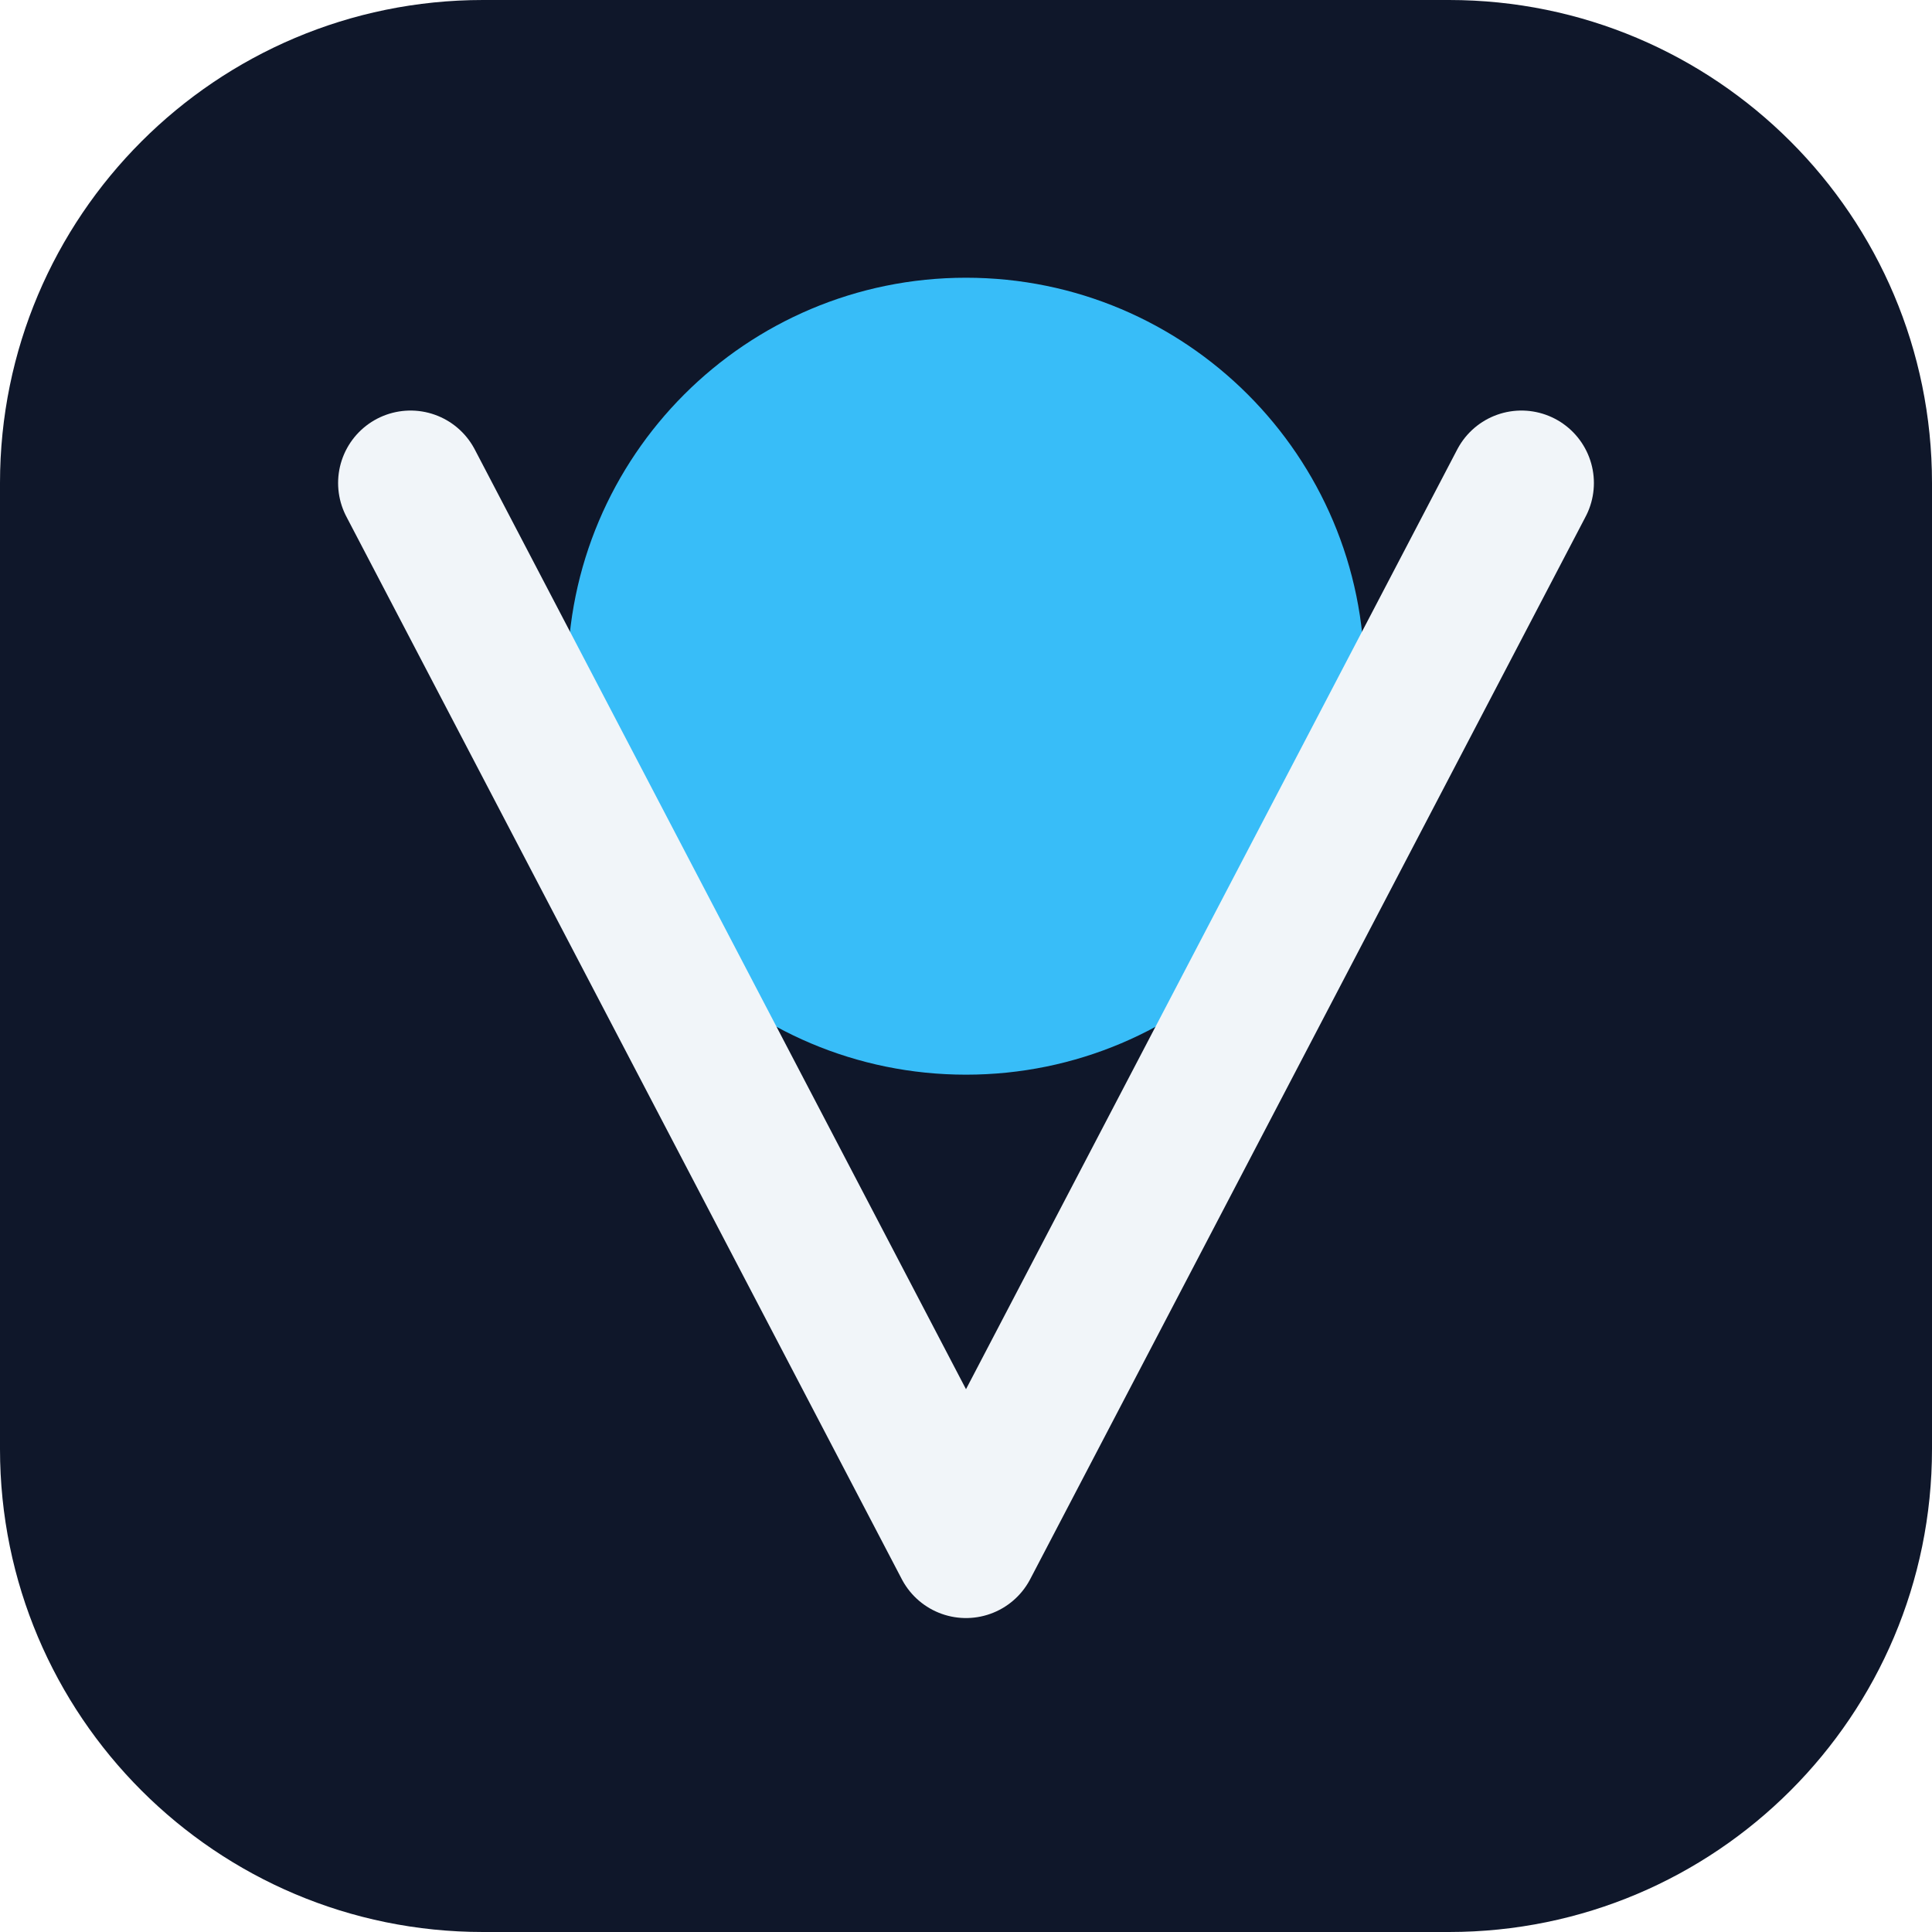
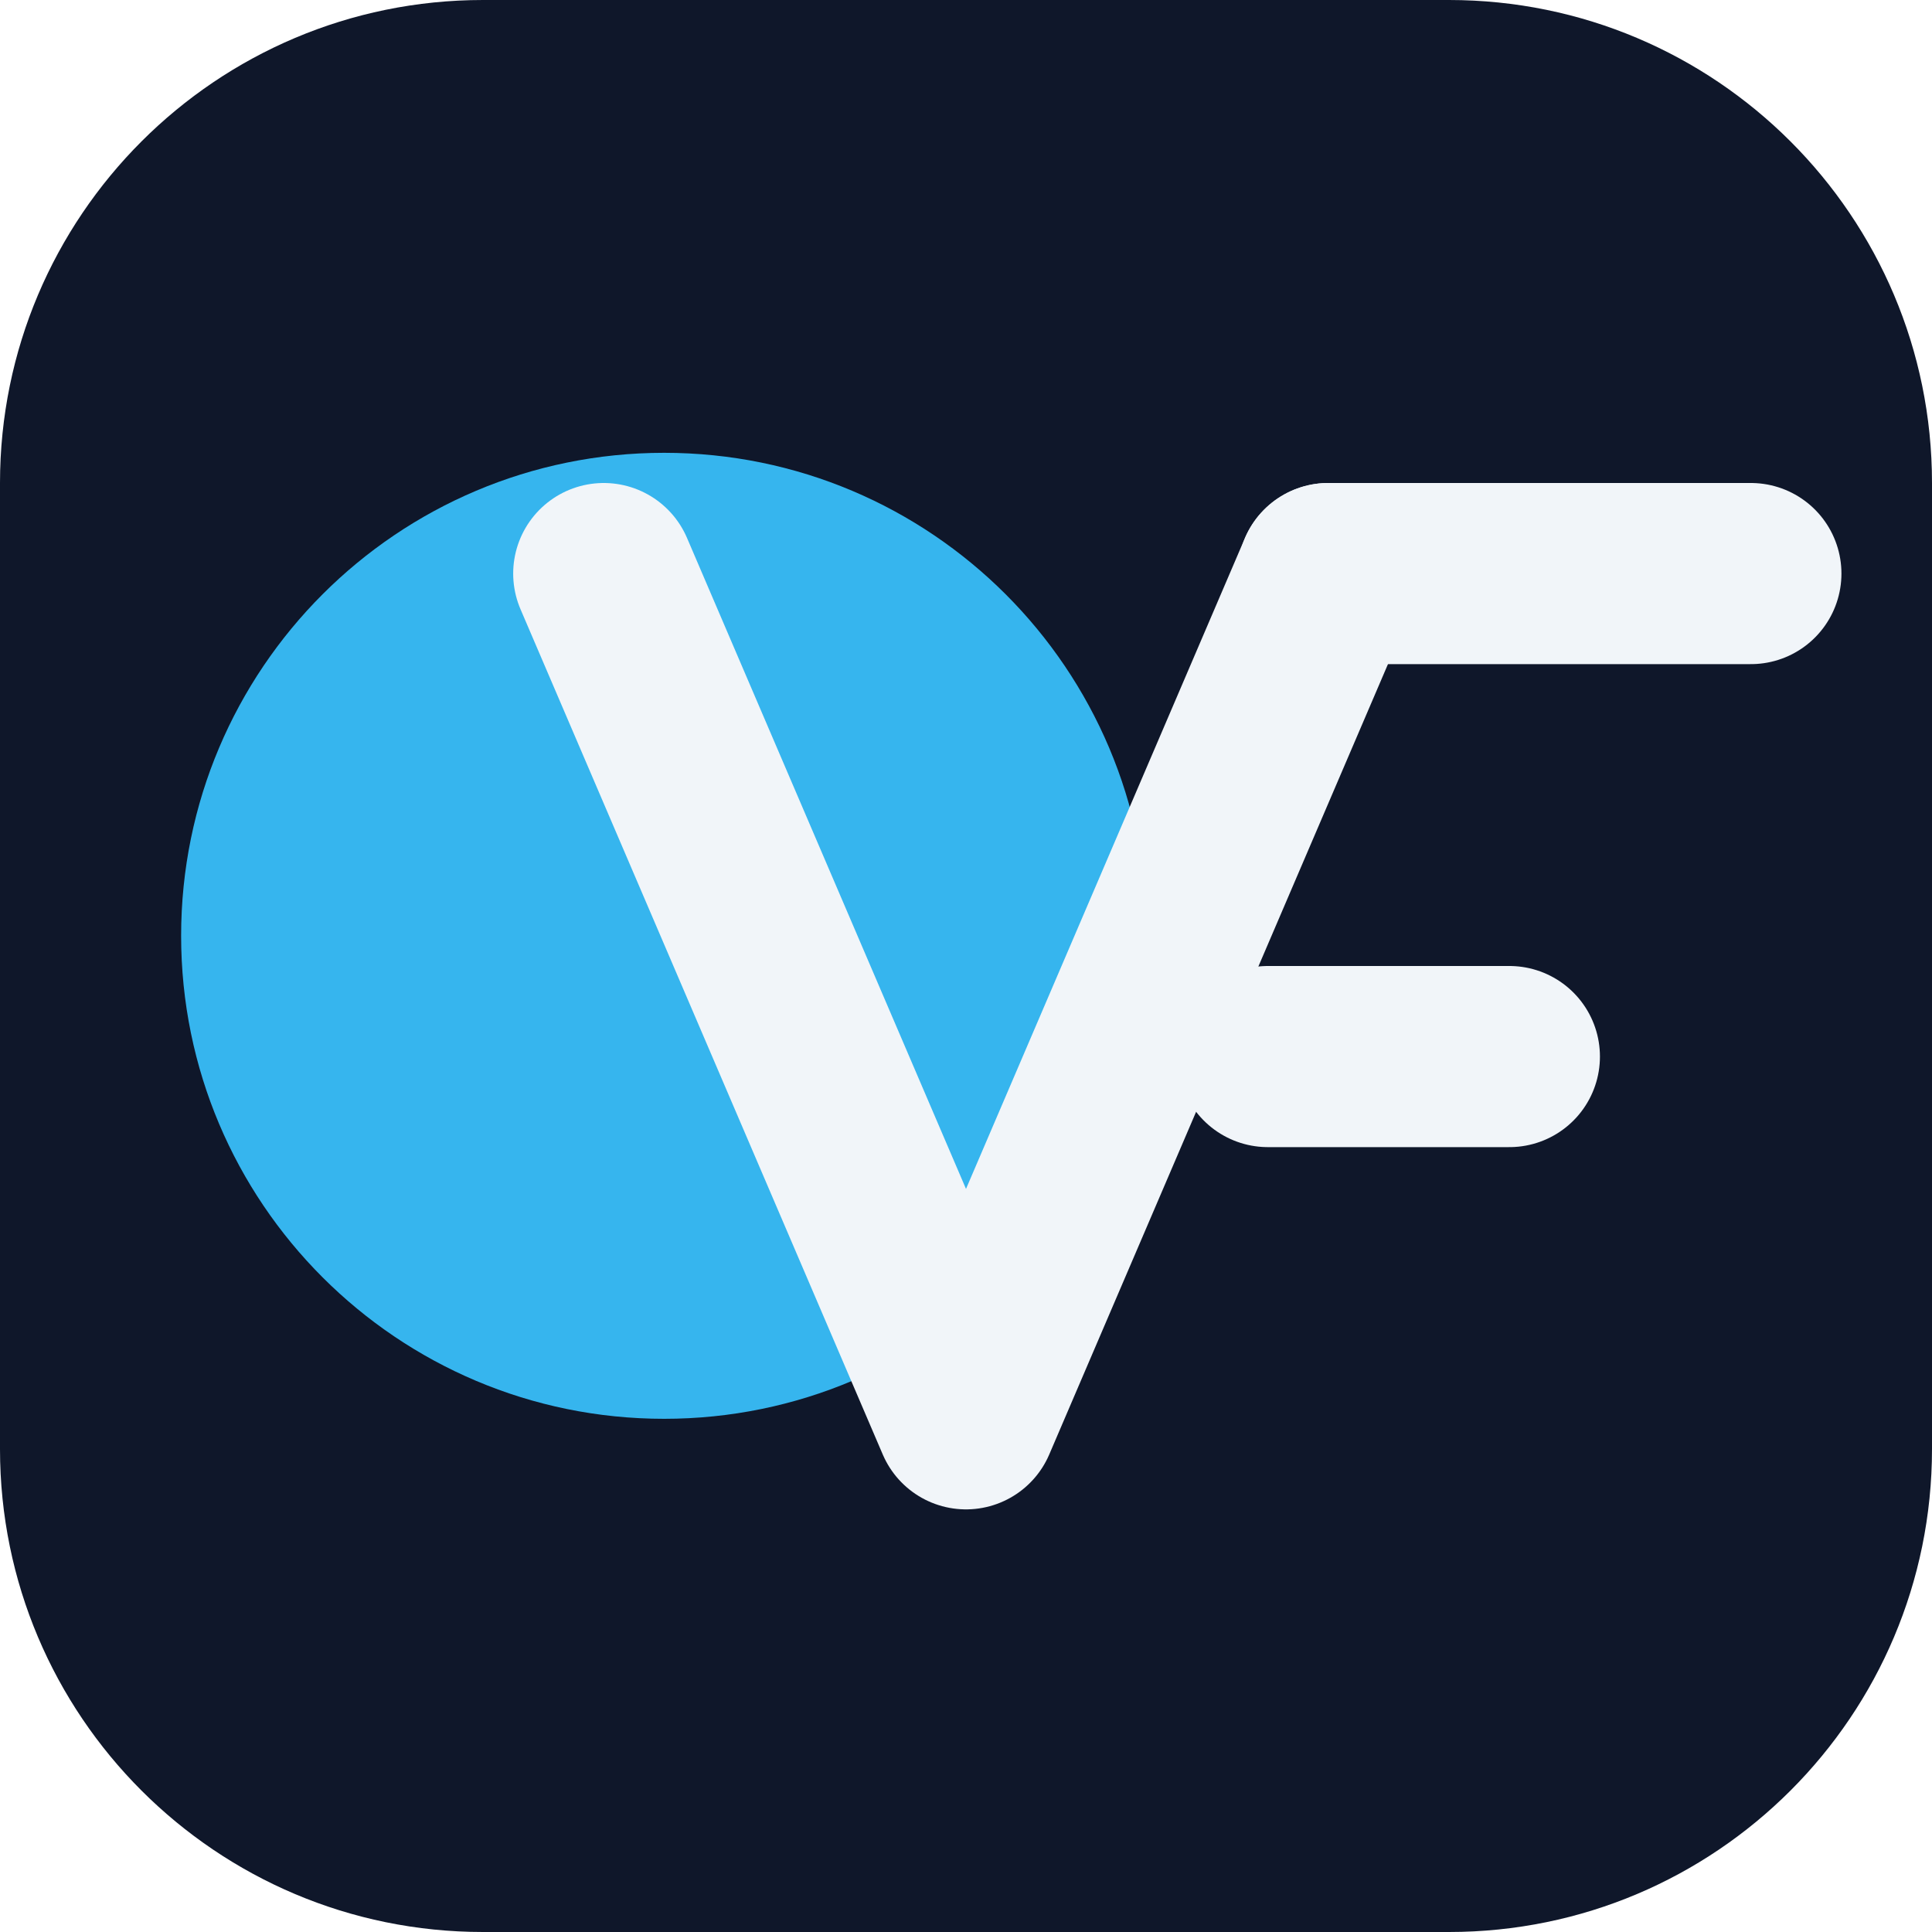
- <svg xmlns="http://www.w3.org/2000/svg" viewBox="0 0 40 40" fill="none">
-   <rect width="40" height="40" rx="10" fill="#0f172a" />
-   <circle cx="20" cy="14" r="8.25" fill="#38bdf8" />
-   <path d="M8.5 10 L20 32 L31.5 10" stroke="#f1f5f9" stroke-width="3" stroke-linecap="round" stroke-linejoin="round" fill="none" />
+ <svg xmlns="http://www.w3.org/2000/svg" viewBox="0 0 64 64" fill="none">
+   <rect width="64" height="64" rx="16" fill="#0f172a" />
+   <g transform="translate(0 -3)">
+     <circle cx="22" cy="34" r="16" fill="#38bdf8" opacity="0.95" />
+     <path d="M20 22 L32 50 L44 22" stroke="#f1f5f9" stroke-width="6" stroke-linecap="round" stroke-linejoin="round" />
+     <path d="M44 22 H58" stroke="#f1f5f9" stroke-width="6" stroke-linecap="round" />
+     <path d="M42 38 H50" stroke="#f1f5f9" stroke-width="6" stroke-linecap="round" />
+   </g>
</svg>
